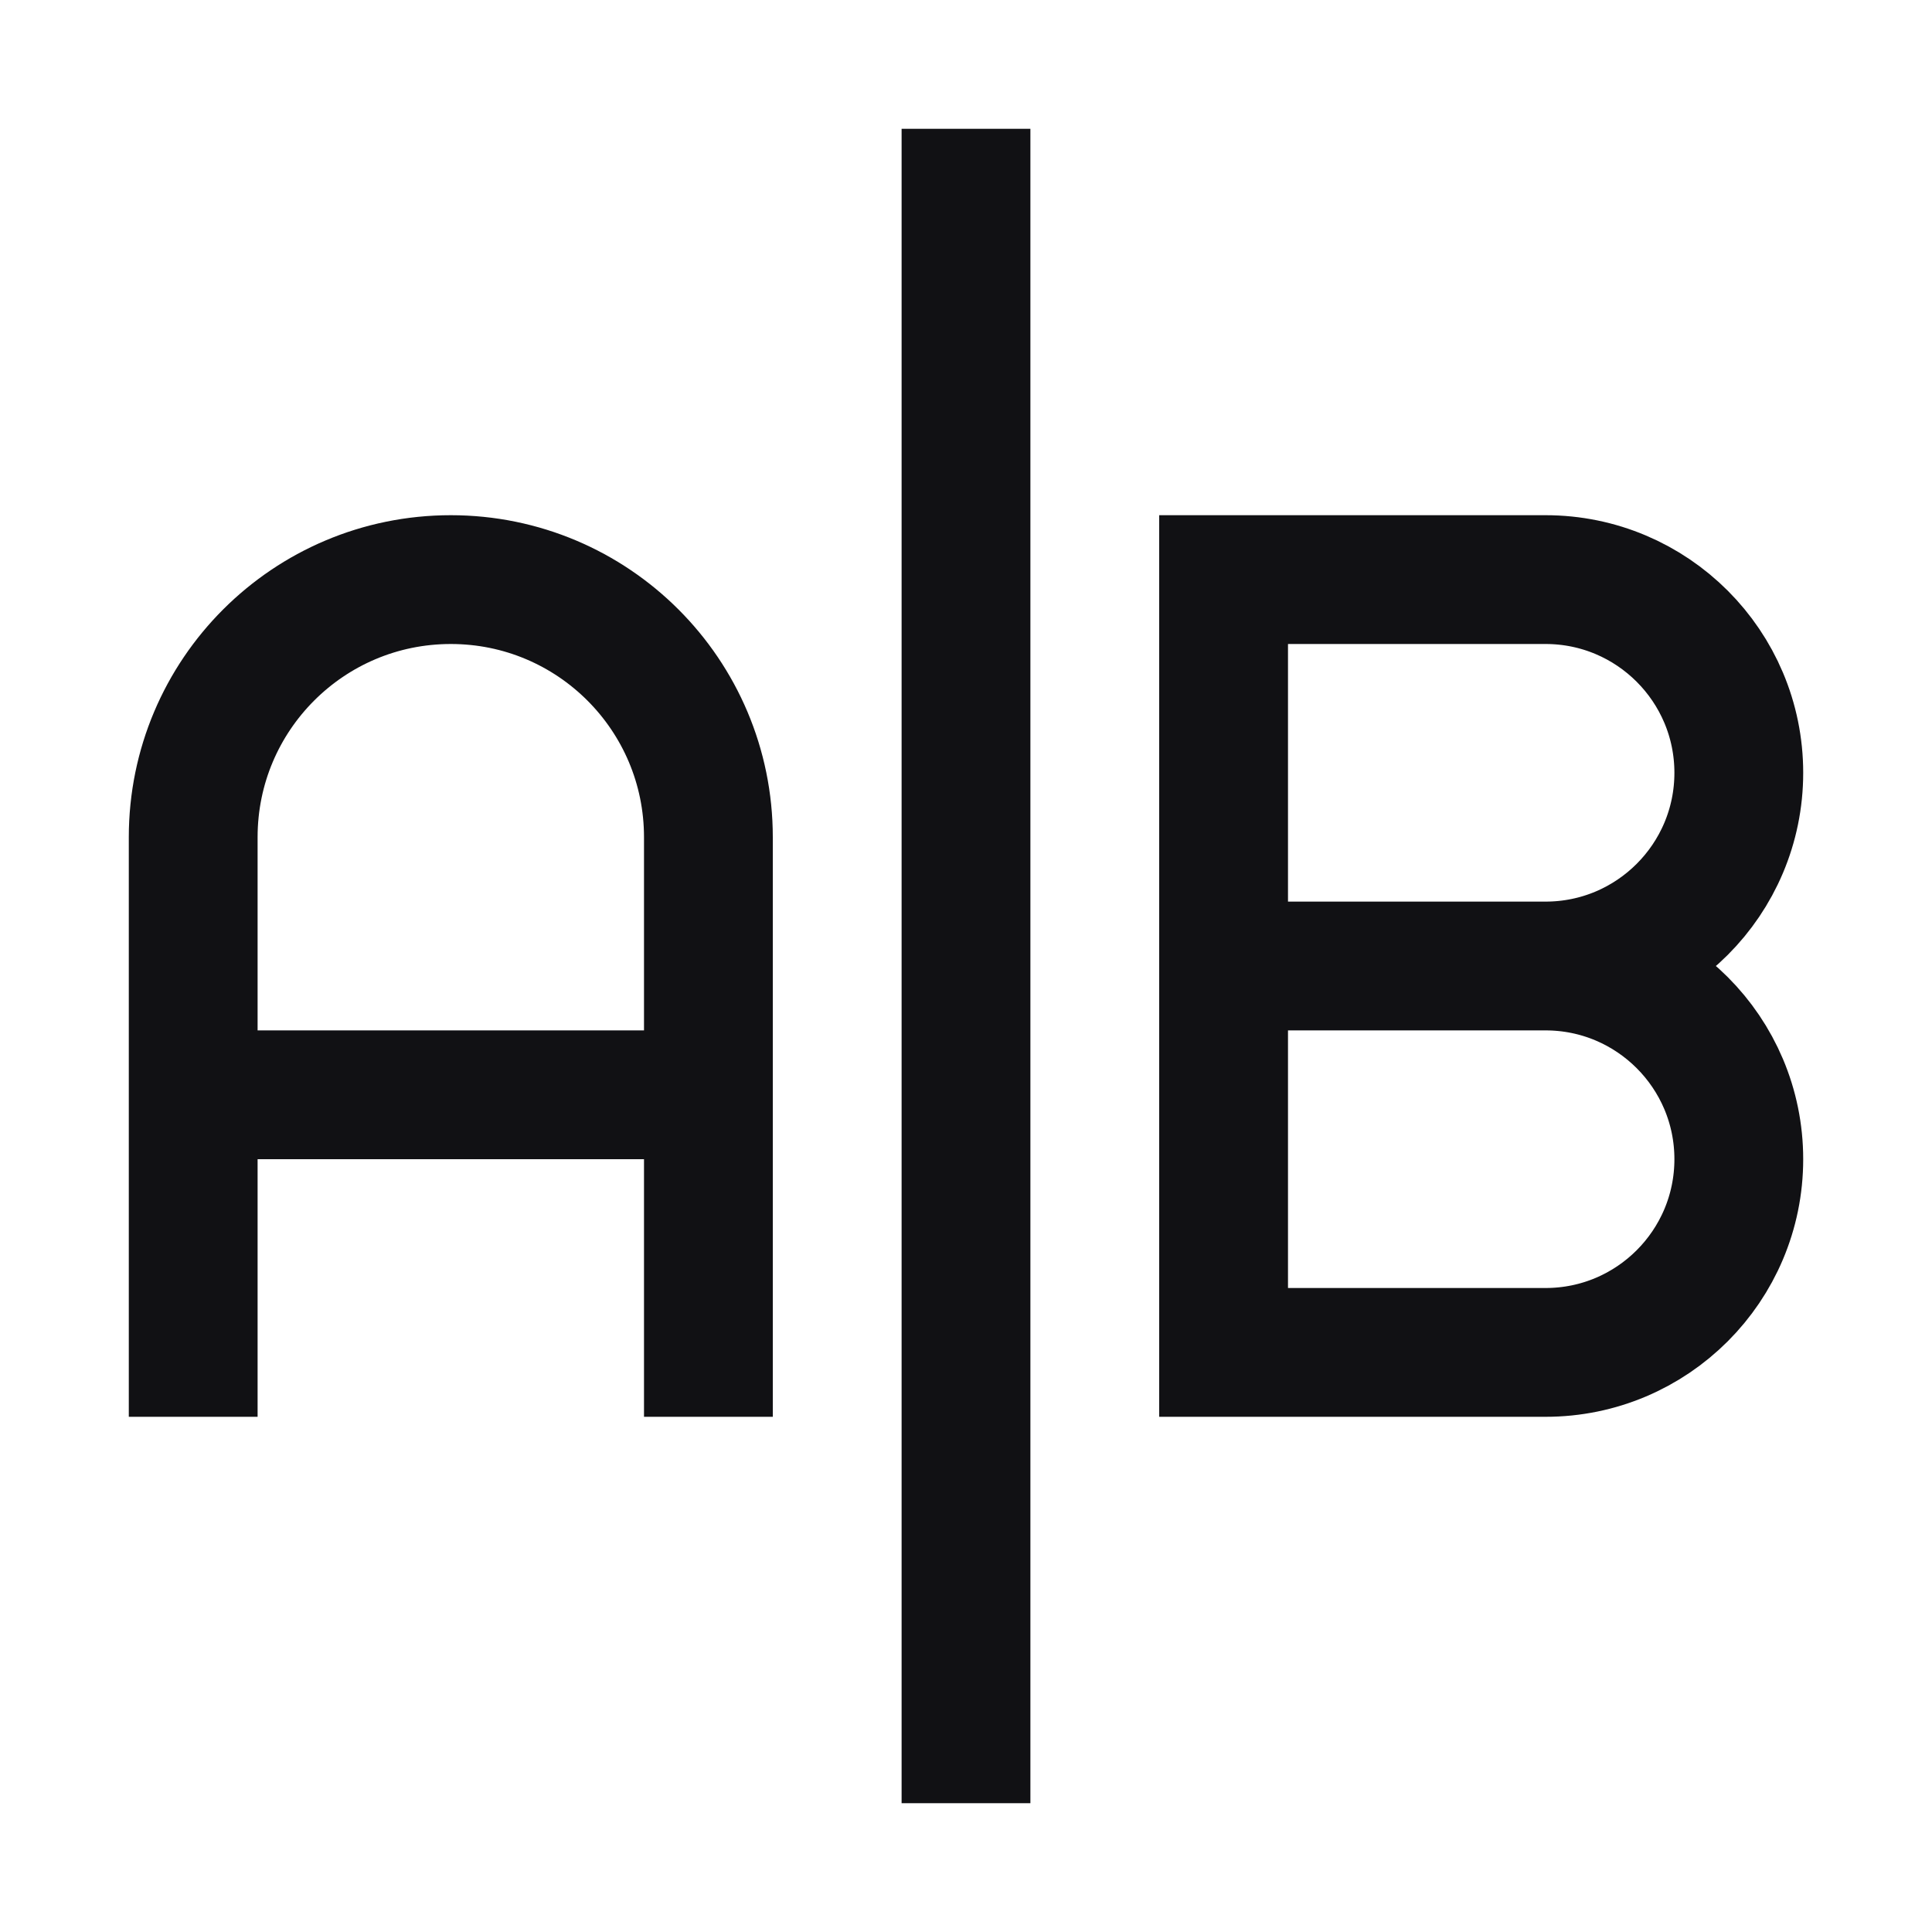
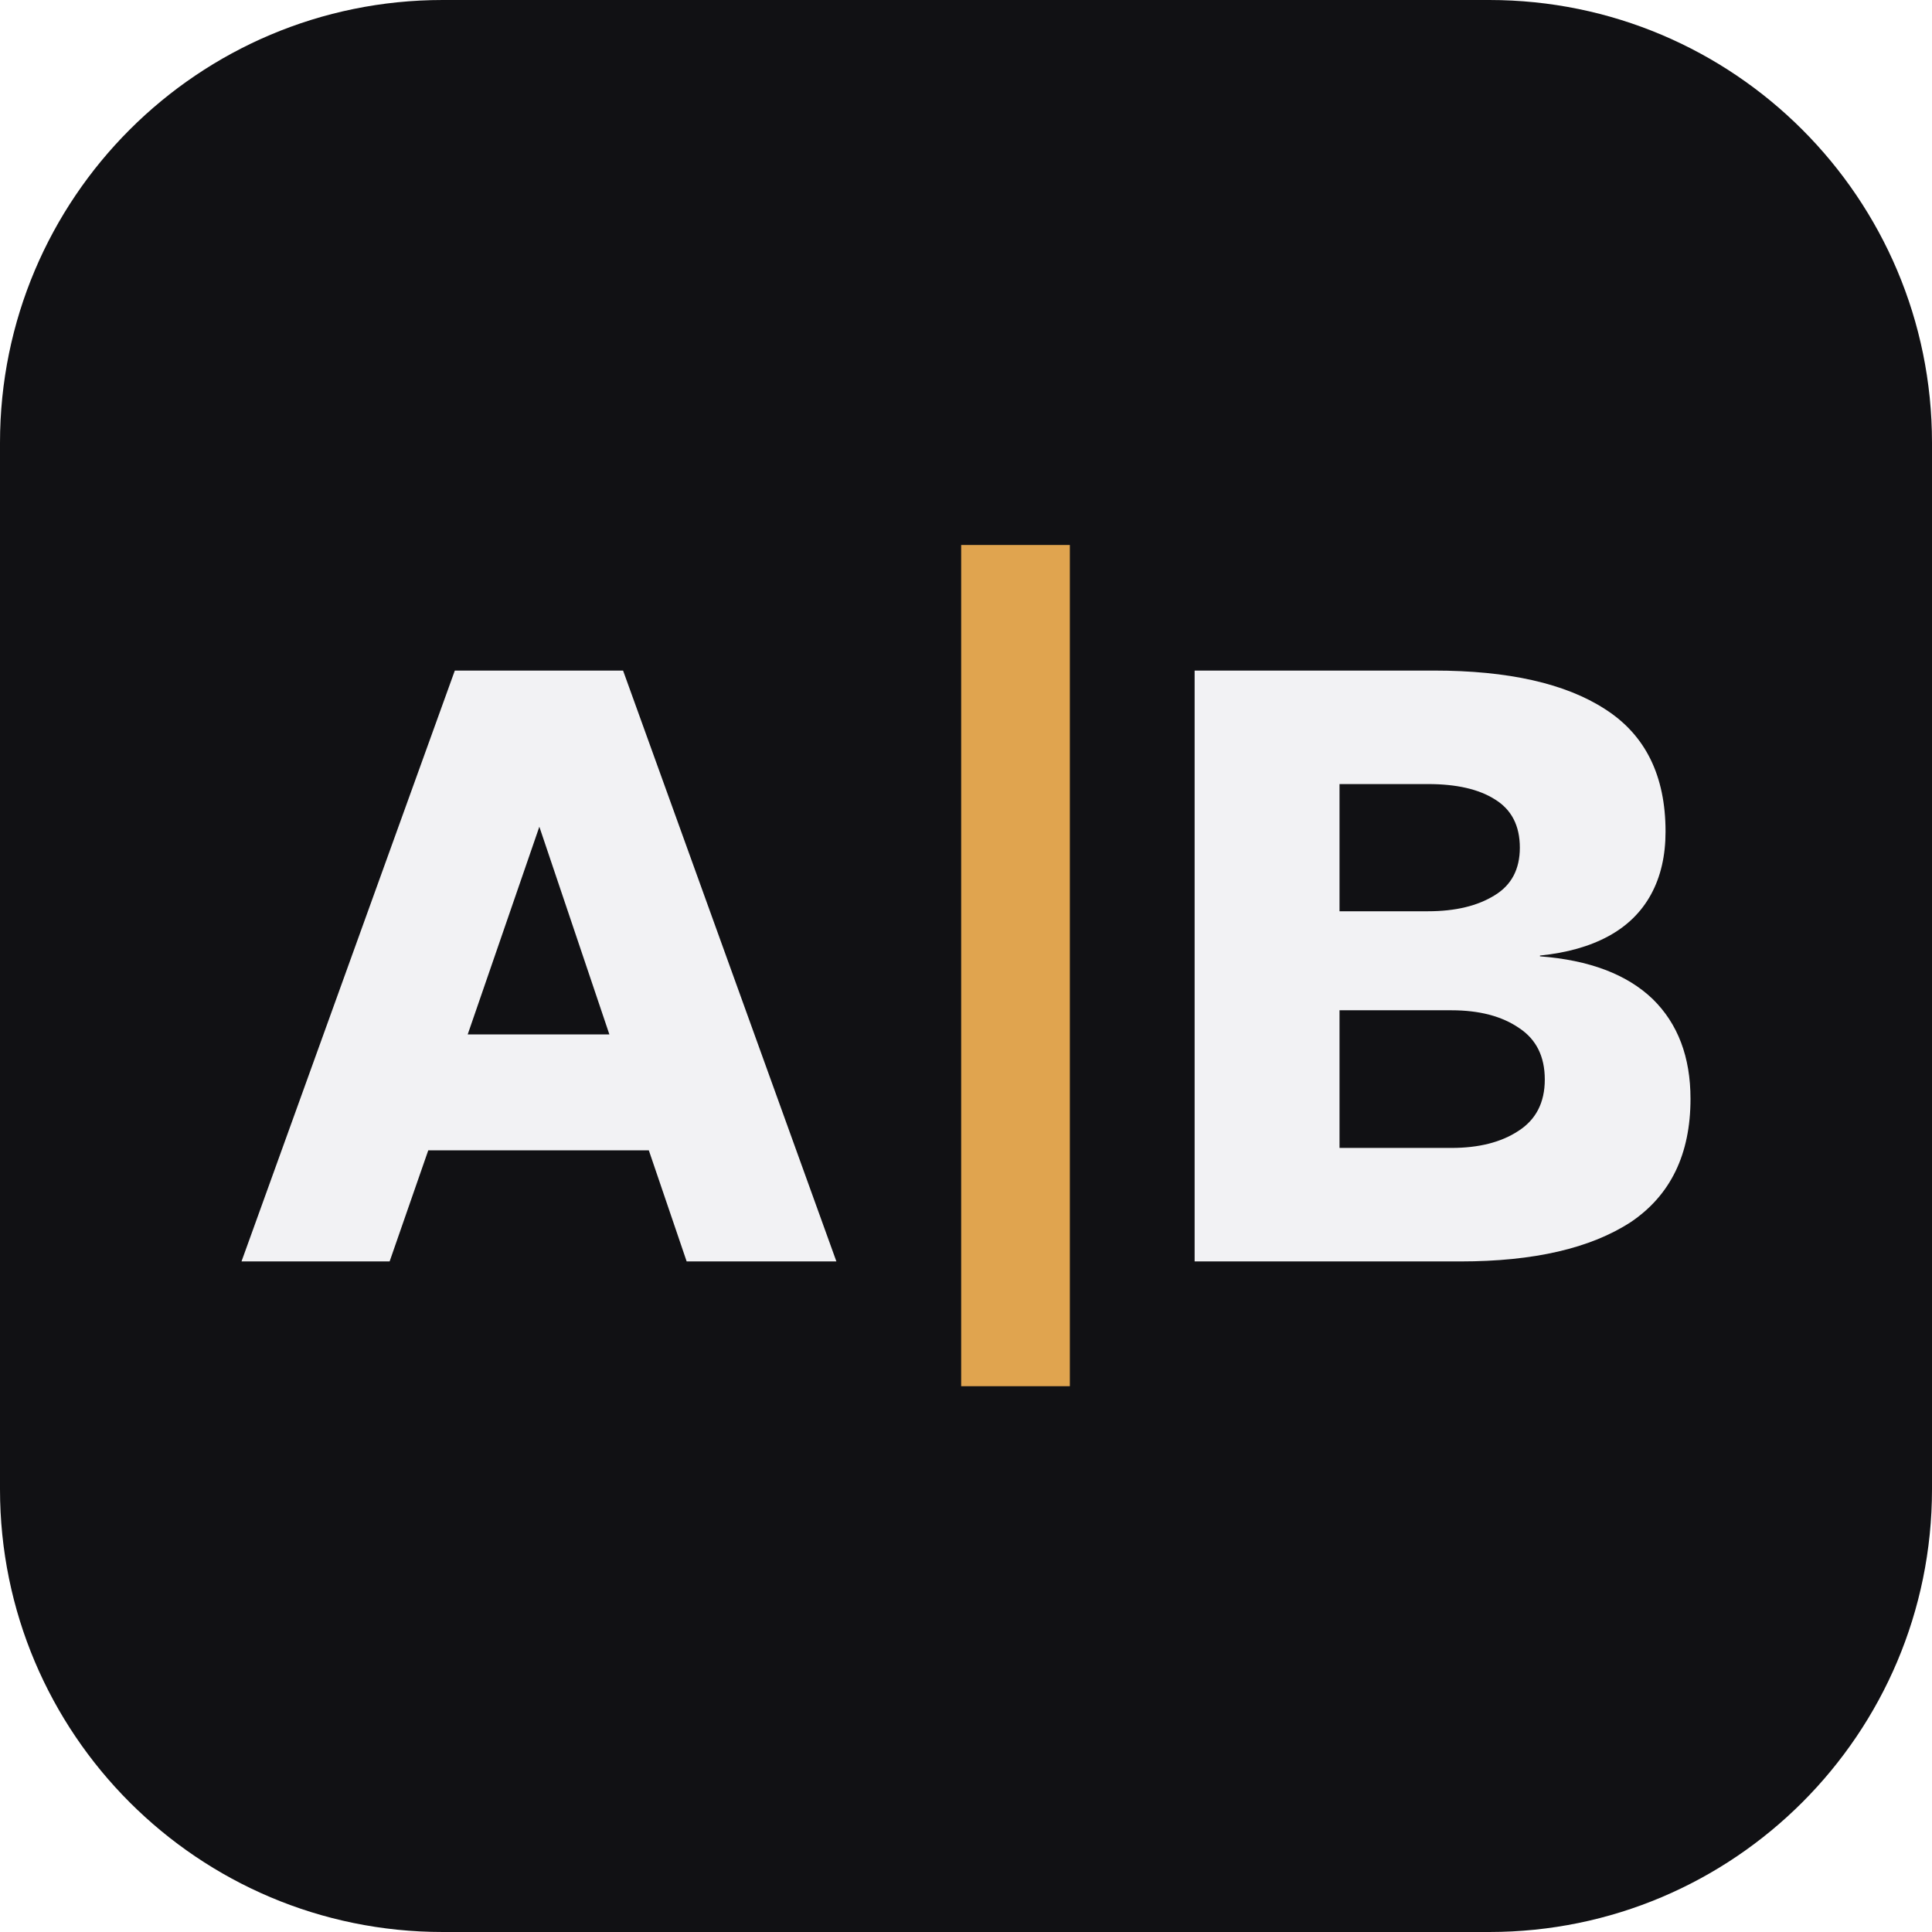
- <svg xmlns="http://www.w3.org/2000/svg" viewBox="0 0 15 15" fill="none">
-   <style>
-     path { stroke: rgb(17 17 20); }
-     @media (prefers-color-scheme: dark) { path { stroke: rgb(242 242 244); } }
-   </style>
-   <path d="M1.5 11V6.5C1.5 5.395 2.395 4.5 3.5 4.5C4.605 4.5 5.5 5.395 5.5 6.5V11M1.5 8.5H5.5M12 7.5H9.5M12 7.5C12.828 7.5 13.5 6.828 13.5 6C13.5 5.172 12.828 4.5 12 4.5H9.5V7.5M12 7.5C12.828 7.5 13.5 8.172 13.5 9C13.5 9.828 12.828 10.5 12 10.5H9.5V7.5M7.5 1V14" />
+ <svg xmlns="http://www.w3.org/2000/svg" viewBox="0 0 24 24" width="24" height="24" role="img" aria-label="Anthony Brignano">
+   <rect width="24" height="24" rx="5.5" fill="rgb(17 17 20)" />
+   <path d="M3 15.67 5.65 8.33H7.74L10.39 15.67H8.53L8.06 14.29H5.32L4.84 15.67ZM5.81 12.85H7.57L6.7 10.27ZM14.84 15.67V8.33H17.81Q19.2 8.33 19.94 8.81Q20.69 9.29 20.69 10.33Q20.69 10.78 20.51 11.11Q20.33 11.44 19.98 11.63Q19.63 11.82 19.13 11.87L19.13 11.88Q20.05 11.95 20.53 12.41Q21 12.87 21 13.65Q21 14.68 20.26 15.18Q19.51 15.67 18.14 15.67ZM16.64 14.26H18.03Q18.54 14.26 18.86 14.05Q19.19 13.84 19.19 13.41Q19.19 12.98 18.87 12.77Q18.55 12.55 18.03 12.55H16.64ZM16.64 11.32H17.74Q18.25 11.32 18.57 11.12Q18.88 10.93 18.88 10.53Q18.88 10.12 18.57 9.93Q18.27 9.74 17.74 9.74H16.64Z" fill="rgb(242 242 244)" />
+   <path d="M11.94 6.77h1.35v10.45h-1.35z" fill="rgb(224 164 79)" />
</svg>
